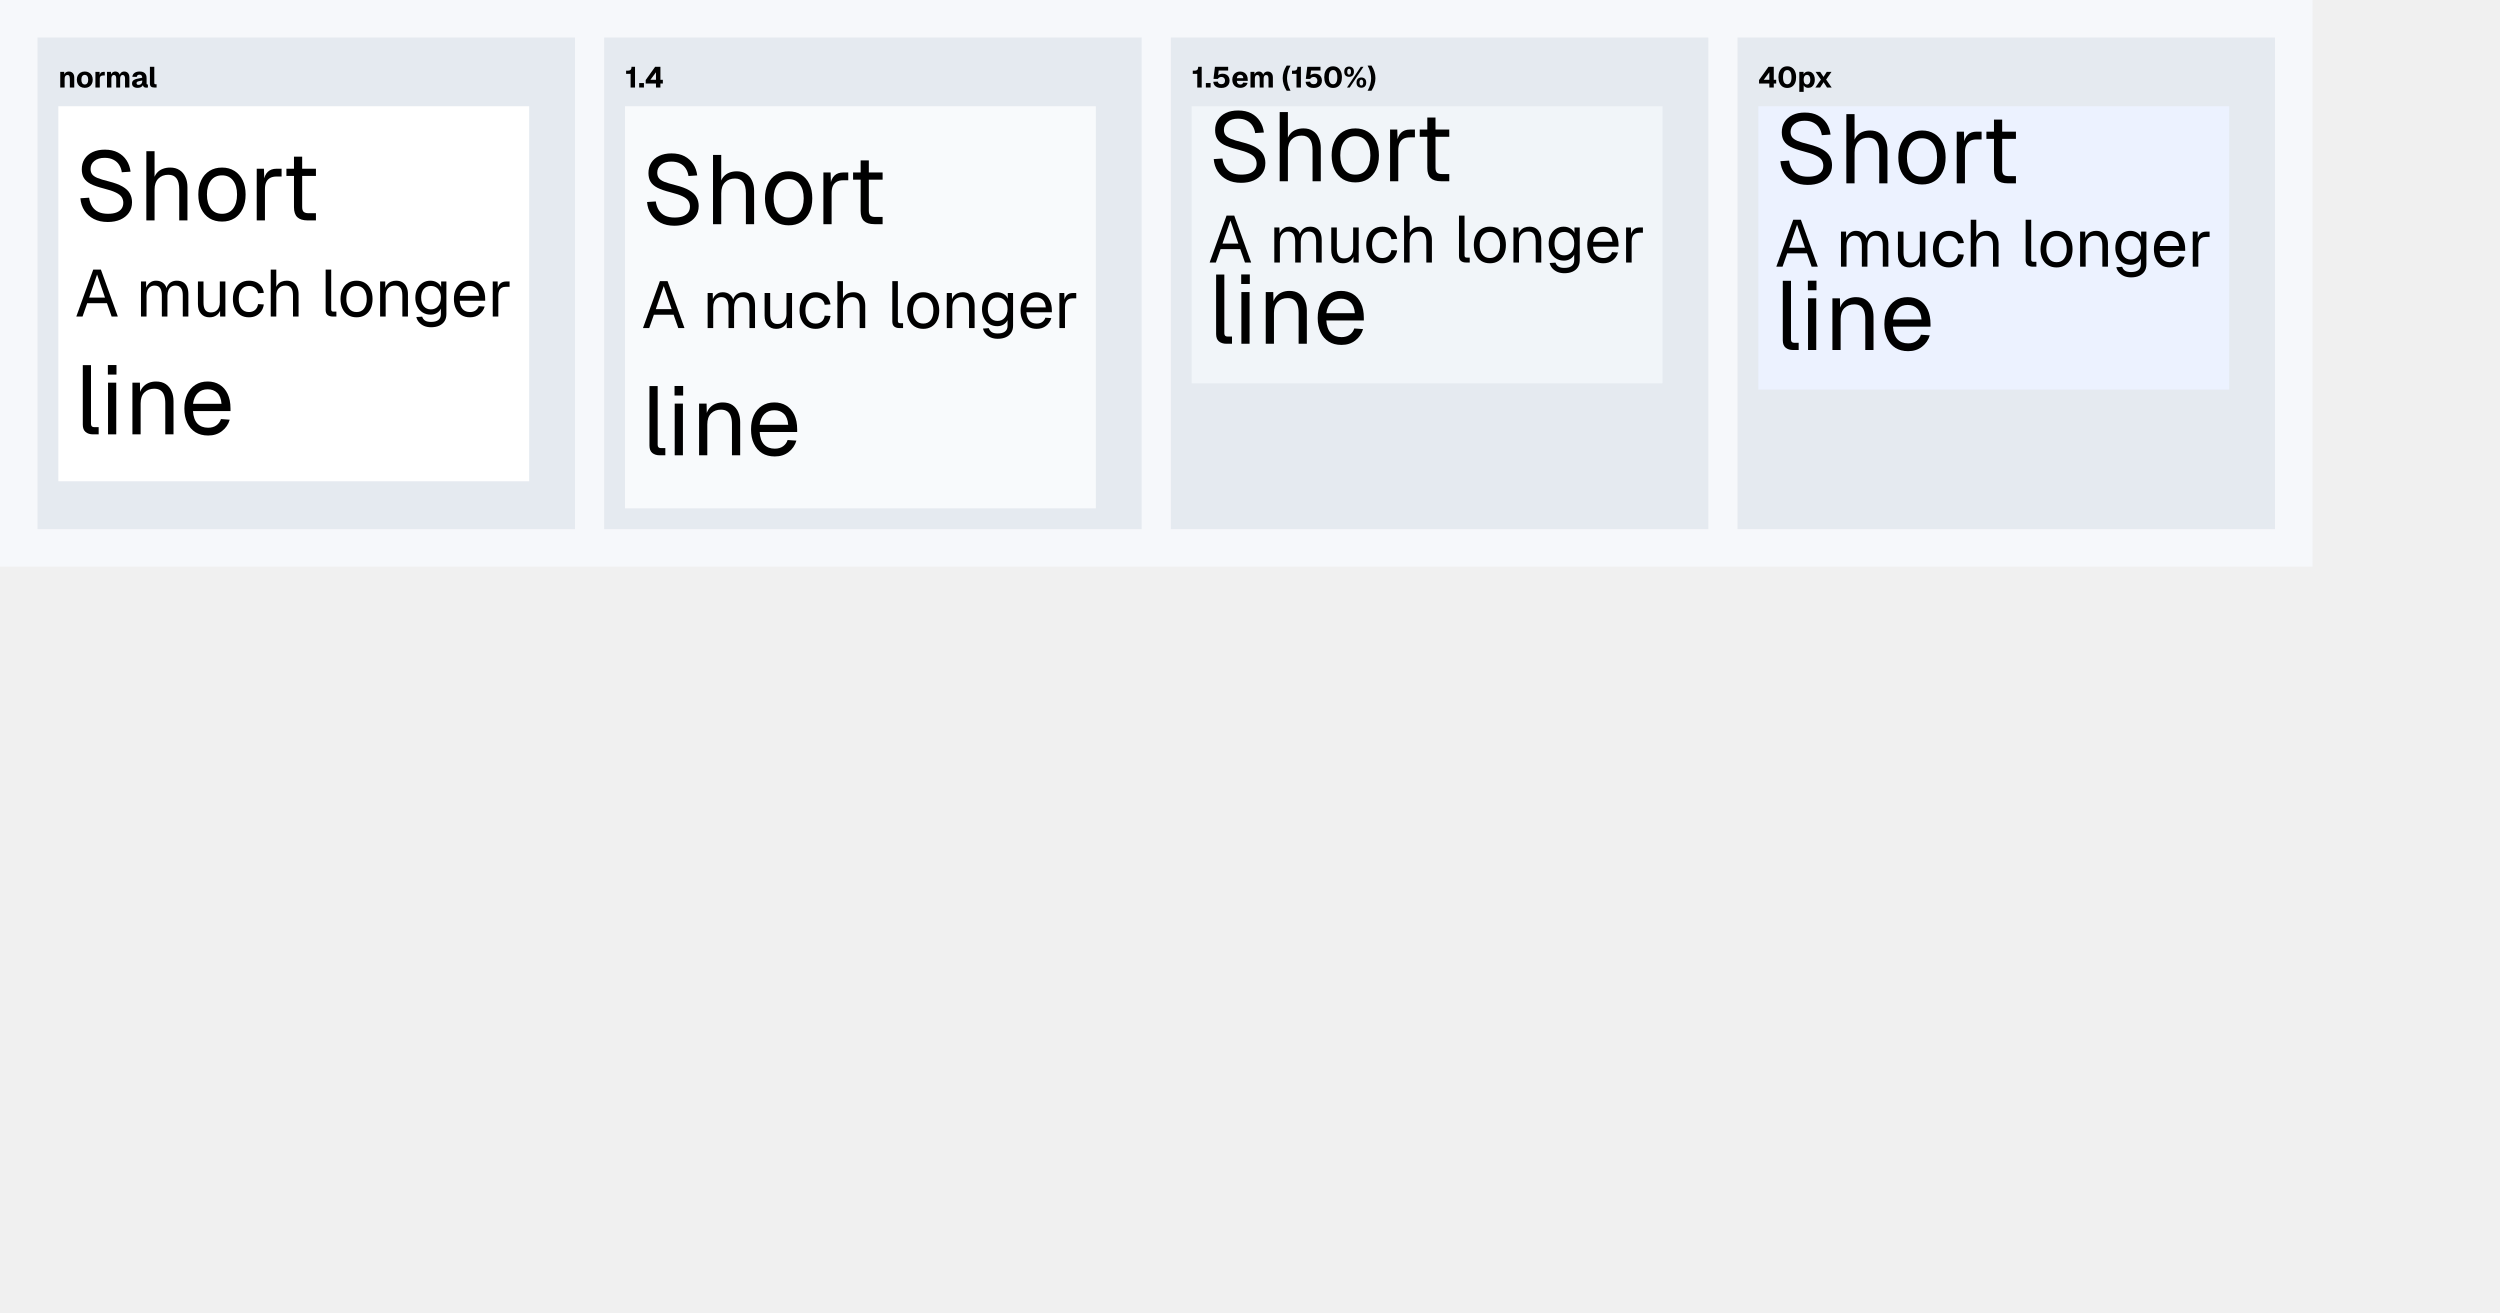
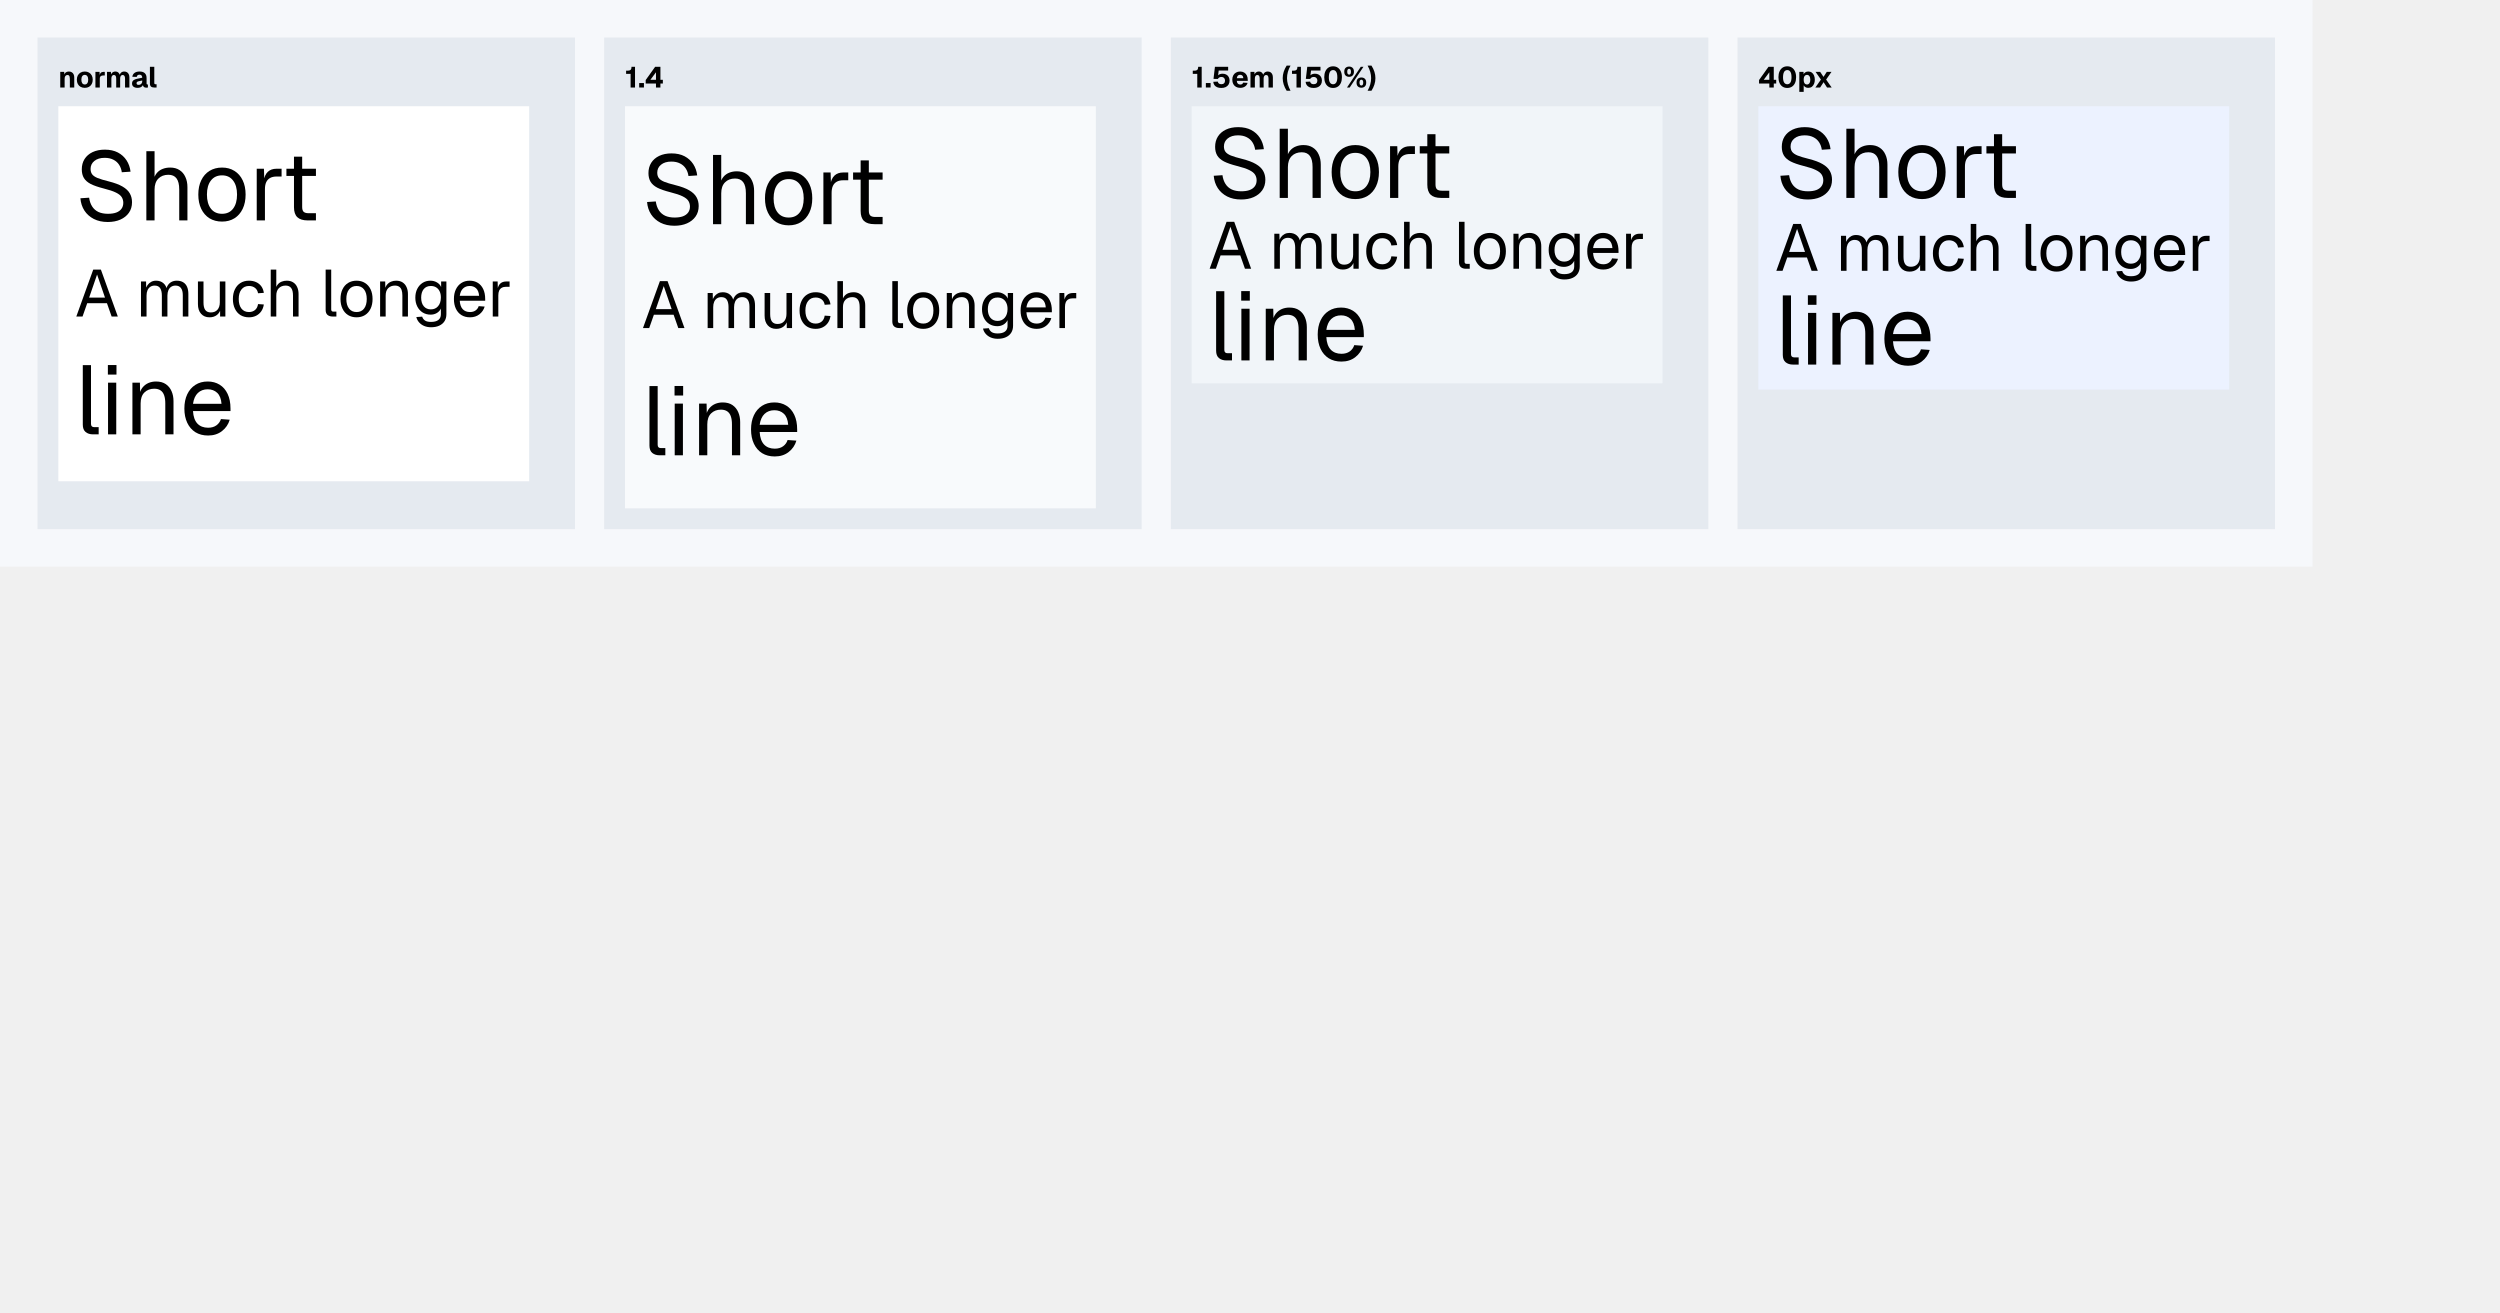
<svg xmlns="http://www.w3.org/2000/svg" width="1200" height="630" viewBox="0 0 1200 630">
  <rect x="0" y="0" width="1110" height="272" fill="#f6f8fb" />
  <rect x="18" y="18" width="258" height="236" fill="#e5eaf0" />
  <rect x="28" y="51" width="226" height="180" fill="#fff" />
  <g fill="#000">
    <use href="#g0" x="28" y="42" />
    <use href="#g1" x="36.37" y="42" />
    <use href="#g2" x="44.88" y="42" />
    <use href="#g3" x="50.44" y="42" />
    <use href="#g4" x="62.86" y="42" />
    <use href="#g5" x="71.04" y="42" />
  </g>
  <g fill="#000">
    <use href="#g6" x="36" y="105.8" />
    <use href="#g7" x="66.51" y="105.8" />
    <use href="#g8" x="93.14" y="105.8" />
    <use href="#g9" x="119.49" y="105.8" />
    <use href="#g10" x="134.89" y="105.8" />
  </g>
  <g fill="#000">
    <use href="#g11" x="36" y="151.93" />
    <use href="#g12" x="65.13" y="151.93" />
    <use href="#g13" x="92.47" y="151.93" />
    <use href="#g14" x="110.4" y="151.93" />
    <use href="#g15" x="127.41" y="151.93" />
    <use href="#g16" x="153.77" y="151.93" />
    <use href="#g17" x="162.05" y="151.93" />
    <use href="#g18" x="179.91" y="151.93" />
    <use href="#g19" x="197.97" y="151.93" />
    <use href="#g20" x="216.49" y="151.93" />
    <use href="#g21" x="233.98" y="151.93" />
  </g>
  <g fill="#000">
    <use href="#g22" x="36" y="208.49" />
    <use href="#g23" x="48.12" y="208.49" />
    <use href="#g24" x="59.82" y="208.49" />
    <use href="#g25" x="86.45" y="208.49" />
  </g>
  <rect x="290" y="18" width="258" height="236" fill="#e5eaf0" />
  <rect x="300" y="51" width="226" height="193" fill="#f8fafc" />
  <g fill="#000">
    <use href="#g26" x="300" y="42" />
    <use href="#g27" x="306.29" y="42" />
    <use href="#g28" x="309.59" y="42" />
  </g>
  <g fill="#000">
    <use href="#g6" x="308" y="107.6" />
    <use href="#g7" x="338.51" y="107.6" />
    <use href="#g8" x="365.14" y="107.6" />
    <use href="#g9" x="391.49" y="107.6" />
    <use href="#g10" x="406.89" y="107.6" />
  </g>
  <g fill="#000">
    <use href="#g11" x="308" y="157.47" />
    <use href="#g12" x="337.13" y="157.47" />
    <use href="#g13" x="364.47" y="157.47" />
    <use href="#g14" x="382.4" y="157.47" />
    <use href="#g15" x="399.41" y="157.47" />
    <use href="#g16" x="425.77" y="157.47" />
    <use href="#g17" x="434.05" y="157.47" />
    <use href="#g18" x="451.91" y="157.47" />
    <use href="#g19" x="469.97" y="157.47" />
    <use href="#g20" x="488.49" y="157.47" />
    <use href="#g21" x="505.98" y="157.47" />
  </g>
  <g fill="#000">
    <use href="#g22" x="308" y="218.54" />
    <use href="#g23" x="320.12" y="218.54" />
    <use href="#g24" x="331.82" y="218.54" />
    <use href="#g25" x="358.45" y="218.54" />
  </g>
  <rect x="562" y="18" width="258" height="236" fill="#e5eaf0" />
  <rect x="572" y="51" width="226" height="133" fill="#f1f5f9" />
  <g fill="#000">
    <use href="#g26" x="572" y="42" />
    <use href="#g27" x="578.29" y="42" />
    <use href="#g29" x="581.59" y="42" />
    <use href="#g30" x="590.98" y="42" />
    <use href="#g3" x="599.31" y="42" />
    <use href="#g31" x="615.11" y="42" />
    <use href="#g26" x="619.63" y="42" />
    <use href="#g29" x="625.91" y="42" />
    <use href="#g32" x="635.03" y="42" />
    <use href="#g33" x="644.73" y="42" />
    <use href="#g34" x="656.28" y="42" />
  </g>
  <g fill="#000">
-     <use href="#g6" x="580" y="87" />
-     <use href="#g7" x="610.51" y="87" />
-     <use href="#g8" x="637.14" y="87" />
-     <use href="#g9" x="663.49" y="87" />
-     <use href="#g10" x="678.89" y="87" />
+     <use href="#g6" x="580" y="95" />
+     <use href="#g7" x="610.51" y="95" />
+     <use href="#g8" x="637.14" y="95" />
+     <use href="#g9" x="663.49" y="95" />
+     <use href="#g10" x="678.89" y="95" />
  </g>
  <g fill="#000">
-     <use href="#g11" x="580" y="126" />
-     <use href="#g12" x="609.13" y="126" />
-     <use href="#g13" x="636.47" y="126" />
-     <use href="#g14" x="654.4" y="126" />
-     <use href="#g15" x="671.41" y="126" />
-     <use href="#g16" x="697.77" y="126" />
-     <use href="#g17" x="706.05" y="126" />
-     <use href="#g18" x="723.91" y="126" />
-     <use href="#g19" x="741.97" y="126" />
-     <use href="#g20" x="760.49" y="126" />
-     <use href="#g21" x="777.98" y="126" />
+     <use href="#g11" x="580" y="129" />
+     <use href="#g12" x="609.13" y="129" />
+     <use href="#g13" x="636.47" y="129" />
+     <use href="#g14" x="654.4" y="129" />
+     <use href="#g15" x="671.41" y="129" />
+     <use href="#g16" x="697.77" y="129" />
+     <use href="#g17" x="706.05" y="129" />
+     <use href="#g18" x="723.91" y="129" />
+     <use href="#g19" x="741.97" y="129" />
+     <use href="#g20" x="760.49" y="129" />
+     <use href="#g21" x="777.98" y="129" />
  </g>
  <g fill="#000">
-     <use href="#g22" x="580" y="165" />
-     <use href="#g23" x="592.12" y="165" />
-     <use href="#g24" x="603.82" y="165" />
-     <use href="#g25" x="630.45" y="165" />
+     <use href="#g22" x="580" y="173" />
+     <use href="#g23" x="592.12" y="173" />
+     <use href="#g24" x="603.82" y="173" />
+     <use href="#g25" x="630.45" y="173" />
  </g>
  <rect x="834" y="18" width="258" height="236" fill="#e5eaf0" />
  <rect x="844" y="51" width="226" height="136" fill="#ecf2ff" />
  <g fill="#000">
    <use href="#g28" x="844" y="42" />
    <use href="#g32" x="853.04" y="42" />
    <use href="#g35" x="862.75" y="42" />
    <use href="#g36" x="870.74" y="42" />
  </g>
  <g fill="#000">
-     <use href="#g6" x="852" y="88" />
-     <use href="#g7" x="882.51" y="88" />
-     <use href="#g8" x="909.14" y="88" />
-     <use href="#g9" x="935.49" y="88" />
-     <use href="#g10" x="950.89" y="88" />
+     <use href="#g6" x="852" y="95" />
+     <use href="#g7" x="882.51" y="95" />
+     <use href="#g8" x="909.14" y="95" />
+     <use href="#g9" x="935.49" y="95" />
+     <use href="#g10" x="950.89" y="95" />
  </g>
  <g fill="#000">
-     <use href="#g11" x="852" y="128" />
-     <use href="#g12" x="881.13" y="128" />
-     <use href="#g13" x="908.47" y="128" />
-     <use href="#g14" x="926.4" y="128" />
-     <use href="#g15" x="943.41" y="128" />
-     <use href="#g16" x="969.77" y="128" />
-     <use href="#g17" x="978.05" y="128" />
-     <use href="#g18" x="995.91" y="128" />
-     <use href="#g19" x="1013.97" y="128" />
-     <use href="#g20" x="1032.49" y="128" />
-     <use href="#g21" x="1049.98" y="128" />
+     <use href="#g11" x="852" y="130" />
+     <use href="#g12" x="881.13" y="130" />
+     <use href="#g13" x="908.47" y="130" />
+     <use href="#g14" x="926.4" y="130" />
+     <use href="#g15" x="943.41" y="130" />
+     <use href="#g16" x="969.77" y="130" />
+     <use href="#g17" x="978.05" y="130" />
+     <use href="#g18" x="995.91" y="130" />
+     <use href="#g19" x="1013.97" y="130" />
+     <use href="#g20" x="1032.49" y="130" />
+     <use href="#g21" x="1049.98" y="130" />
  </g>
  <g fill="#000">
-     <use href="#g22" x="852" y="168" />
-     <use href="#g23" x="864.12" y="168" />
-     <use href="#g24" x="875.82" y="168" />
-     <use href="#g25" x="902.45" y="168" />
+     <use href="#g22" x="852" y="175" />
+     <use href="#g23" x="864.12" y="175" />
+     <use href="#g24" x="875.82" y="175" />
+     <use href="#g25" x="902.45" y="175" />
  </g>
  <defs>
    <path id="g0" d="M.92 0v-7.5h1.89l.08 2.2-.25-.07q.11-.85.45-1.35t.86-.72q.52-.23 1.13-.23.81 0 1.37.36.58.34.88.98.31.64.31 1.5v4.83h-2.11v-4.13q0-.6-.11-1.01-.09-.42-.34-.64t-.7-.22q-.65 0-1.01.48t-.35 1.4v4.12Z" />
    <path id="g1" d="M4.33.17q-1.14 0-2-.48t-1.35-1.36q-.46-.89-.46-2.08t.46-2.06q.49-.88 1.35-1.36.86-.5 2-.5 1.15 0 2 .5.86.48 1.33 1.36.48.87.48 2.06t-.48 2.08q-.47.87-1.33 1.36-.85.48-2 .48Zm0-1.62q.78 0 1.2-.6.44-.61.44-1.7t-.44-1.7q-.42-.61-1.2-.61t-1.22.61q-.42.61-.42 1.7t.42 1.7q.44.6 1.22.6Z" />
    <path id="g2" d="M.92 0v-7.5h1.99l.07 2.17-.15-.03q.17-1.14.64-1.64t1.28-.5h.67v1.73h-.69q-.57 0-.96.16-.38.16-.57.5-.18.33-.18.89v4.22Z" />
    <path id="g3" d="M.92 0v-7.5h1.89l.07 1.81-.19-.09q.15-.61.47-1.02.31-.42.75-.64.45-.23 1-.23.93 0 1.51.55t.74 1.46l-.25.02q.12-.67.43-1.11.32-.45.78-.69.47-.23 1.04-.23.78 0 1.34.33t.86.97q.31.62.31 1.54v4.83h-2.09v-4.25q0-.88-.28-1.31-.27-.44-.86-.44-.38 0-.64.2t-.43.61q-.14.41-.14.97v4.22h-1.89v-4.22q0-.87-.25-1.33-.25-.45-.86-.45-.39 0-.65.2t-.42.61q-.14.41-.14.97v4.22Z" />
    <path id="g4" d="M3.16.17q-1.18 0-1.91-.53-.73-.55-.73-1.52 0-1 .62-1.53.63-.54 1.84-.79l2.43-.49q0-.72-.33-1.09t-.95-.38q-.6 0-.94.28t-.44.8l-2.11-.08q.22-1.25 1.11-1.87.91-.64 2.38-.64 1.67 0 2.51.8.86.79.86 2.34v2.55q0 .32.11.43t.31.11h.22v1.44q-.11.03-.33.05-.2.03-.42.03-.45 0-.84-.14-.38-.16-.61-.53t-.24-1.07l.18.14q-.13.5-.51.9-.35.37-.92.59-.56.2-1.29.2Zm.5-1.44q.51 0 .9-.2.39-.22.61-.61.24-.39.24-.92v-.36l-1.71.36q-.51.11-.76.34t-.25.58q0 .39.23.61.25.2.74.2Z" />
    <path id="g5" d="M2.88 0q-.91 0-1.44-.45-.52-.47-.52-1.5v-7.99h2.1v7.77q0 .31.15.47.16.14.45.14h.51l-.01 1.56Z" />
    <path id="g6" d="M15.72.76q-3.82 0-6.69-1.46-2.84-1.47-4.5-4-1.66-2.56-1.94-5.93l4.19-.28q.34 2.47 1.46 4.22t3.01 2.64q1.91.87 4.56.87 2.36 0 3.99-.59 1.63-.62 2.5-1.8t.88-2.87q-.01-1.52-.74-2.7-.73-1.21-2.78-2.22-2.03-1.01-5.99-2-3.85-.98-6.13-2.13-2.25-1.18-3.27-2.87-1.01-1.69-1.01-4.16 0-2.82 1.32-4.93 1.35-2.13 3.83-3.32 2.5-1.2 5.91-1.2 3.65 0 6.27 1.37 2.61 1.38 4.16 3.77t1.91 5.43l-4.19.28q-.28-2.02-1.29-3.57-1.01-1.58-2.76-2.45-1.71-.9-4.19-.9-3.09 0-4.92 1.49-1.83 1.47-1.83 3.83 0 1.55.73 2.56t2.59 1.8q1.88.76 5.4 1.63 4.16 1.04 6.61 2.47 2.47 1.44 3.51 3.32 1.05 1.86 1.05 4.22 0 2.93-1.5 5.06-1.49 2.11-4.1 3.27-2.62 1.15-6.05 1.15Z" />
    <path id="g7" d="M3.74 0v-33.22h3.94v13.9l-.48-.11q.48-2.06 1.6-3.35 1.13-1.32 2.76-1.94 1.63-.65 3.6-.65 2.67 0 4.5 1.21 1.86 1.18 2.81 3.32.99 2.11.99 4.89v15.95h-3.94v-14.82q0-3.63-1.3-5.35-1.29-1.74-3.9-1.74-2.99 0-4.81 1.83-1.83 1.83-1.83 5.29v14.79Z" />
    <path id="g8" d="M13.44.56q-3.43 0-6.02-1.57-2.55-1.61-3.96-4.53t-1.41-6.86q0-3.97 1.41-6.87 1.41-2.92 3.96-4.5 2.59-1.6 6.02-1.6 3.41 0 5.94 1.6 2.56 1.58 3.96 4.5 1.41 2.9 1.41 6.87 0 3.93-1.41 6.86t-3.96 4.53q-2.53 1.57-5.94 1.57Zm0-3.74q3.41 0 5.29-2.45 1.91-2.47 1.91-6.77t-1.91-6.75q-1.88-2.48-5.29-2.48-3.43 0-5.34 2.48-1.91 2.44-1.91 6.75t1.91 6.77 5.34 2.45Z" />
    <path id="g9" d="M3.74 0v-24.81h3.46l.2 6.28-.37-.14q.45-3.18 2.03-4.65 1.57-1.49 4.19-1.49h2.42v3.74h-2.37q-1.88 0-3.12.68t-1.88 2.02q-.62 1.33-.62 3.41v14.96Z" />
    <path id="g10" d="M12.83 0q-3.38 0-5.01-1.55-1.6-1.54-1.6-4.81v-24.24h3.93v24.13q0 1.69.73 2.36.76.65 2.31.65h3.57v3.46Zm-10.24-21.35v-3.46h14.17v3.46Z" />
    <path id="g11" d="M.63 0l8.12-22.52h3.68l8.12 22.52h-2.97l-2.25-6.41h-9.46l-2.25 6.41Zm6.16-9.08h7.61l-3.8-11.07Z" />
    <path id="g12" d="M2.54 0v-16.82h2.44l.09 4.26-.38-.14q.29-1.39.99-2.38.73-1.01 1.78-1.57 1.04-.55 2.32-.55 2.17 0 3.55 1.22 1.39 1.2 1.73 3.36l-.49-.04q.24-1.45.93-2.44.69-1.01 1.76-1.55 1.08-.55 2.47-.55 1.82 0 3.05.75 1.24.74 1.87 2.17t.63 3.47v10.81h-2.67v-10.24q0-2.29-.89-3.45t-2.62-1.16q-1.18 0-2.05.57t-1.34 1.64-.48 2.59v10.05h-2.67v-10.05q0-2.27-.8-3.53-.78-1.27-2.65-1.27-1.18 0-2.06.57t-1.37 1.66q-.47 1.07-.47 2.57v10.05Z" />
    <path id="g13" d="M8.07.38q-2.52 0-4.03-1.7t-1.5-4.67v-10.83h2.67v10.09q0 2.44.85 3.6.88 1.17 2.69 1.17 2 0 3.15-1.28 1.14-1.3 1.14-3.55v-10.03h2.67v16.82h-2.53v-4.16l.4.23q-.5 2.06-1.93 3.19t-3.58 1.12Z" />
    <path id="g14" d="M9.11.38q-2.36 0-4.1-1.07-1.71-1.08-2.66-3.07-.96-1.98-.96-4.65t.96-4.63q.95-1.97 2.66-3.05 1.74-1.11 4.1-1.11 1.93 0 3.44.69t2.46 1.98 1.23 3.17l-2.78.19q-.28-1.68-1.47-2.58-1.18-.91-2.88-.91-2.32 0-3.62 1.68-1.3 1.65-1.3 4.57t1.3 4.6q1.3 1.66 3.62 1.66 1.7 0 2.88-.96t1.47-2.86l2.78.19q-.28 1.87-1.23 3.26-.96 1.38-2.46 2.14-1.51.76-3.44.76Z" />
    <path id="g15" d="M2.54 0v-22.52h2.67v9.42l-.33-.08q.33-1.39 1.09-2.26.76-.9 1.87-1.32 1.1-.44 2.44-.44 1.81 0 3.05.82 1.26.8 1.9 2.25.67 1.43.67 3.32v10.81h-2.67v-10.05q0-2.46-.87-3.62-.88-1.18-2.66-1.18-2.02 0-3.26 1.24t-1.23 3.58v10.03Z" />
    <path id="g16" d="M5.83 0q-1.44 0-2.38-.76-.91-.77-.91-2.41v-19.35h2.67v19.13q0 .51.26.78t.78.26h1.45v2.35Z" />
    <path id="g17" d="M9.11.38q-2.32 0-4.08-1.07-1.73-1.08-2.68-3.07-.96-1.98-.96-4.65 0-2.69.96-4.65.95-1.98 2.68-3.05 1.76-1.09 4.08-1.09t4.03 1.09q1.73 1.07 2.69 3.05.95 1.96.95 4.65 0 2.67-.95 4.65t-2.69 3.07q-1.72 1.07-4.03 1.07Zm0-2.53q2.31 0 3.59-1.66 1.29-1.68 1.29-4.6t-1.29-4.57q-1.28-1.68-3.59-1.68-2.32 0-3.62 1.68-1.3 1.65-1.3 4.57t1.3 4.6q1.3 1.66 3.62 1.66Z" />
    <path id="g18" d="M2.54 0v-16.82h2.44l.09 4.29-.3-.28q.3-1.49 1.08-2.46.8-.97 1.93-1.45 1.14-.48 2.44-.48 1.93 0 3.18.86 1.26.86 1.87 2.31.63 1.43.63 3.22v10.81h-2.67v-10.05q0-1.56-.36-2.63t-1.16-1.62-2.06-.55q-1.95 0-3.21 1.22-1.23 1.22-1.23 3.58v10.05Z" />
    <path id="g19" d="M8.92 5.15q-1.81 0-3.28-.61-1.45-.61-2.44-1.72t-1.33-2.57l2.8-.19q.38 1.18 1.34 1.85.97.68 2.91.68 2.27 0 3.49-.91 1.24-.92 1.24-2.77v-2.72q-.61 1.33-1.94 2.13-1.34.78-2.98.78-2.13 0-3.81-1.03-1.66-1.04-2.59-2.87-.94-1.85-.94-4.24 0-2.42.92-4.23.93-1.83 2.55-2.88 1.64-1.05 3.74-1.05 1.77 0 3.18.84 1.41.82 1.99 2.21v-2.67h2.53v15.68q0 1.96-.89 3.37t-2.54 2.16q-1.64.76-3.95.76Zm-.07-8.58q2.15 0 3.45-1.51 1.31-1.5 1.35-4.1.02-1.75-.57-2.99-.57-1.26-1.68-1.95-1.08-.68-2.55-.68-2.21 0-3.44 1.5-1.22 1.51-1.22 4.12 0 2.6 1.24 4.1 1.26 1.51 3.42 1.51Z" />
    <path id="g20" d="M9.11.38q-2.38 0-4.11-1.07-1.74-1.08-2.67-3.07-.94-1.98-.94-4.65t.94-4.63 2.63-3.05q1.69-1.11 4.02-1.11 2.19 0 3.87 1.03t2.61 3.01q.94 1.97.94 4.79v.78h-12.21q.16 2.71 1.43 4.08 1.3 1.36 3.49 1.36 1.64 0 2.71-.79 1.07-.78 1.47-2.04l2.86.21q-.67 2.27-2.54 3.72-1.85 1.43-4.5 1.43Zm-4.92-10.31h9.29q-.19-2.44-1.41-3.59t-3.09-1.14q-1.94 0-3.2 1.2-1.24 1.18-1.59 3.53Z" />
    <path id="g21" d="M2.54 0v-16.82h2.34l.13 4.26-.24-.1q.3-2.15 1.37-3.15t2.84-1.01h1.64v2.54h-1.6q-1.28 0-2.12.46t-1.28 1.37q-.41.9-.41 2.31v10.14Z" />
    <path id="g22" d="M8.61 0q-2.14 0-3.52-1.13-1.35-1.12-1.35-3.54v-28.55h3.94v28.21q0 .76.39 1.16t1.15.39h2.14v3.46Z" />
    <path id="g23" d="M3.74 0v-24.81h3.94v24.81Zm-.08-28.69v-4.58h4.13v4.58Z" />
    <path id="g24" d="M3.74 0v-24.81h3.6l.14 6.33-.45-.42q.45-2.19 1.6-3.63 1.19-1.43 2.84-2.14 1.69-.7 3.6-.7 2.85 0 4.7 1.27t2.76 3.4q.93 2.11.93 4.75v15.95h-3.94v-14.82q0-2.31-.54-3.88-.53-1.58-1.71-2.39t-3.04-.82q-2.87 0-4.72 1.8-1.83 1.8-1.83 5.29v14.82Z" />
    <path id="g25" d="M13.44.56q-3.51 0-6.07-1.57-2.56-1.61-3.94-4.53t-1.38-6.86 1.38-6.84 3.88-4.5q2.51-1.63 5.94-1.63 3.23 0 5.71 1.52t3.85 4.44q1.38 2.9 1.38 7.06v1.16h-18q.22 3.99 2.11 6.02 1.91 1.99 5.14 1.99 2.42 0 4-1.15t2.16-3.01l4.22.31q-.98 3.35-3.74 5.48-2.73 2.11-6.64 2.11Zm-7.25-15.21h13.69q-.28-3.6-2.08-5.29t-4.55-1.69q-2.87 0-4.73 1.77-1.83 1.75-2.33 5.21Z" />
    <path id="g26" d="M2.69 0v-6.55h-2.16v-1.54h.86q.61 0 .99-.18.39-.17.56-.57.18-.41.18-1.1h1.69v9.94Z" />
    <path id="g27" d="M.52 0v-2.14h2.28v2.14Z" />
    <path id="g28" d="M5.28 0v-1.89h-4.94v-1.69l4.54-6.36h2.53v6.25h1.17v1.8h-1.17v1.89Zm-2.69-3.69h2.69v-3.62Z" />
    <path id="g29" d="M4.67.22q-1.22 0-2.06-.36-.83-.38-1.3-1.03-.45-.67-.53-1.56l2.16-.11q.12.64.56.95.45.31 1.17.31.83 0 1.28-.45.47-.45.47-1.28 0-.52-.22-.91-.2-.41-.59-.62-.39-.22-.95-.22-.6 0-1.03.26t-.61.68l-2.13-.01.69-5.81h6.34v1.78h-4.53l-.36 2.91-.25-.2q.24-.38.6-.63.35-.26.84-.4t1.05-.14q1.03-.01 1.78.43.75.42 1.15 1.17t.41 1.71q0 1.08-.48 1.87t-1.38 1.24q-.89.42-2.08.42Z" />
    <path id="g30" d="M4.3.17q-1.14 0-2-.48-.85-.49-1.32-1.36-.46-.89-.46-2.08t.46-2.06q.47-.88 1.32-1.36.84-.5 1.98-.5 1.13 0 1.95.5.83.48 1.27 1.39.45.91.45 2.17v.42h-5.26q.04.89.48 1.33t1.17.44q.53 0 .89-.22.36-.24.5-.7l2.13.12q-.31 1.13-1.27 1.77-.93.62-2.29.62Zm-1.61-4.64h3.12q-.03-.83-.45-1.23t-1.08-.41q-.66 0-1.08.42t-.51 1.22Z" />
    <path id="g31" d="M2.48 1.55q-1.89-2.99-1.89-6.03 0-3.05 1.89-6.02h1.86q-1.68 3-1.68 6.02 0 1.5.42 3.01.44 1.5 1.26 3.02Z" />
    <path id="g32" d="M4.86.22q-1.31 0-2.27-.63-.95-.62-1.46-1.78-.52-1.17-.52-2.76 0-1.61.52-2.77.53-1.17 1.46-1.81.96-.64 2.27-.64 1.3 0 2.23.64.96.64 1.47 1.81.53 1.16.53 2.77 0 1.59-.51 2.76-.52 1.16-1.47 1.78t-2.25.63Zm0-1.78q.98 0 1.5-.85.53-.86.53-2.54 0-1.13-.23-1.89t-.69-1.14q-.45-.4-1.11-.4-.67.01-1.13.4-.45.37-.68 1.14t-.24 1.89q0 1.68.52 2.54.53.85 1.53.85Z" />
    <path id="g33" d="M2.84-5.13q-1.01.01-1.67-.6t-.65-1.86q0-1.25.65-1.85t1.67-.61q1 0 1.66.61.66.6.66 1.85t-.66 1.86-1.66.61Zm0-1.06q.44 0 .66-.34.23-.36.23-1.06t-.23-1.03q-.22-.36-.66-.36t-.67.35-.23 1.04.23 1.06q.24.34.67.34Zm5.88 6.3q-1 0-1.66-.61t-.65-1.86q0-1.25.65-1.84.66-.61 1.66-.61 1.01 0 1.67.61.66.59.66 1.84t-.66 1.86-1.67.61Zm0-1.06q.45 0 .67-.35.23-.36.23-1.06.01-.69-.23-1.03-.22-.36-.67-.36-.42 0-.66.36-.23.34-.23 1.03 0 .7.23 1.06.24.35.66.35Zm-6.89.95 6.61-9.94h1.29l-6.6 9.94Z" />
    <path id="g34" d="M2.03 1.55h-1.86q.85-1.52 1.27-3.02.42-1.51.42-3.01 0-3.02-1.69-6.02h1.86q1.89 2.97 1.89 6.02t-1.89 6.03Z" />
    <path id="g35" d="M.92 2.09v-9.59h2.02l.04 1.58-.17-.06q.28-.83.91-1.25.62-.44 1.48-.44 1.05 0 1.75.53.71.51 1.05 1.41.36.87.36 1.98 0 1.09-.36 1.98t-1.06 1.43q-.71.51-1.75.51-.57 0-1.05-.2-.47-.2-.81-.56-.33-.38-.49-.88l.18-.11v3.67Zm3.69-3.54q.73 0 1.16-.61t.43-1.69-.43-1.69q-.43-.62-1.16-.62-.5 0-.86.26-.34.25-.55.77-.18.51-.18 1.28 0 .75.18 1.27.19.51.55.78.36.25.86.25Z" />
    <path id="g36" d="M.64 0l2.67-3.81-2.59-3.69h2.22l1.61 2.41 1.56-2.41h2.26l-2.57 3.7 2.65 3.8h-2.22l-1.65-2.55-1.66 2.55Z" />
  </defs>
</svg>
